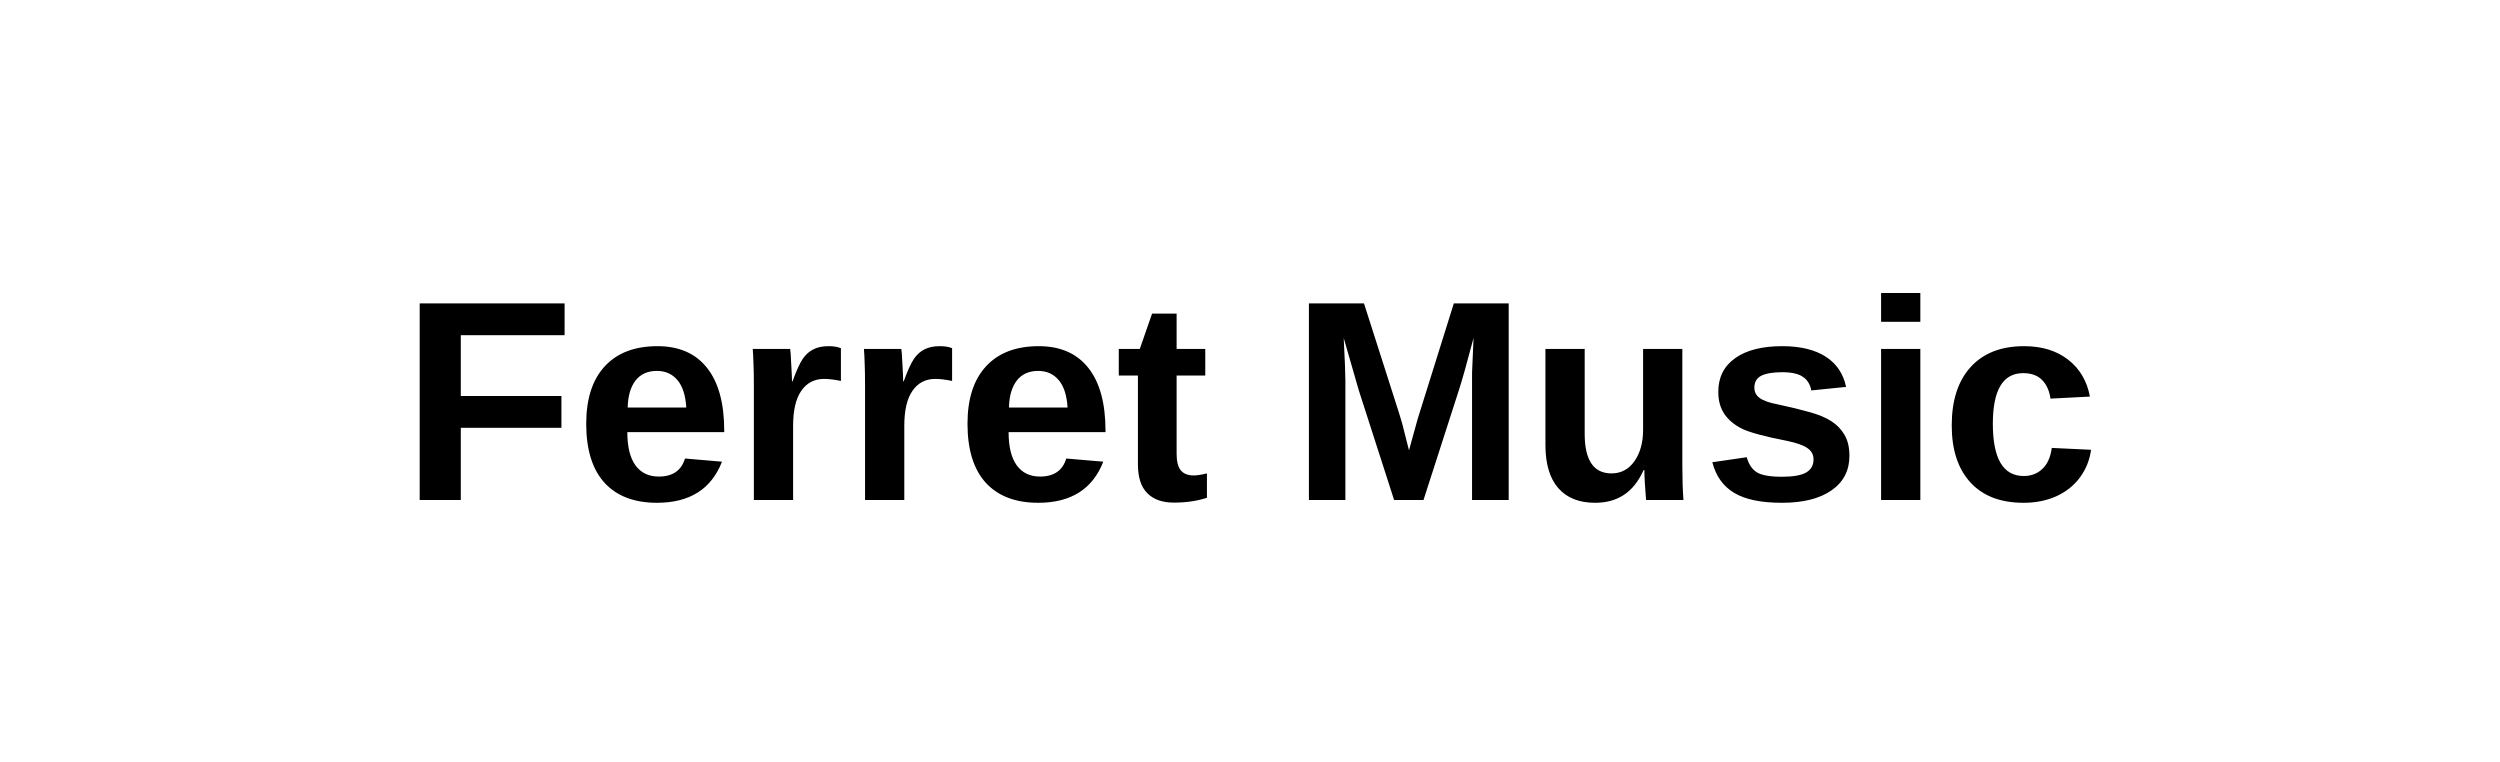
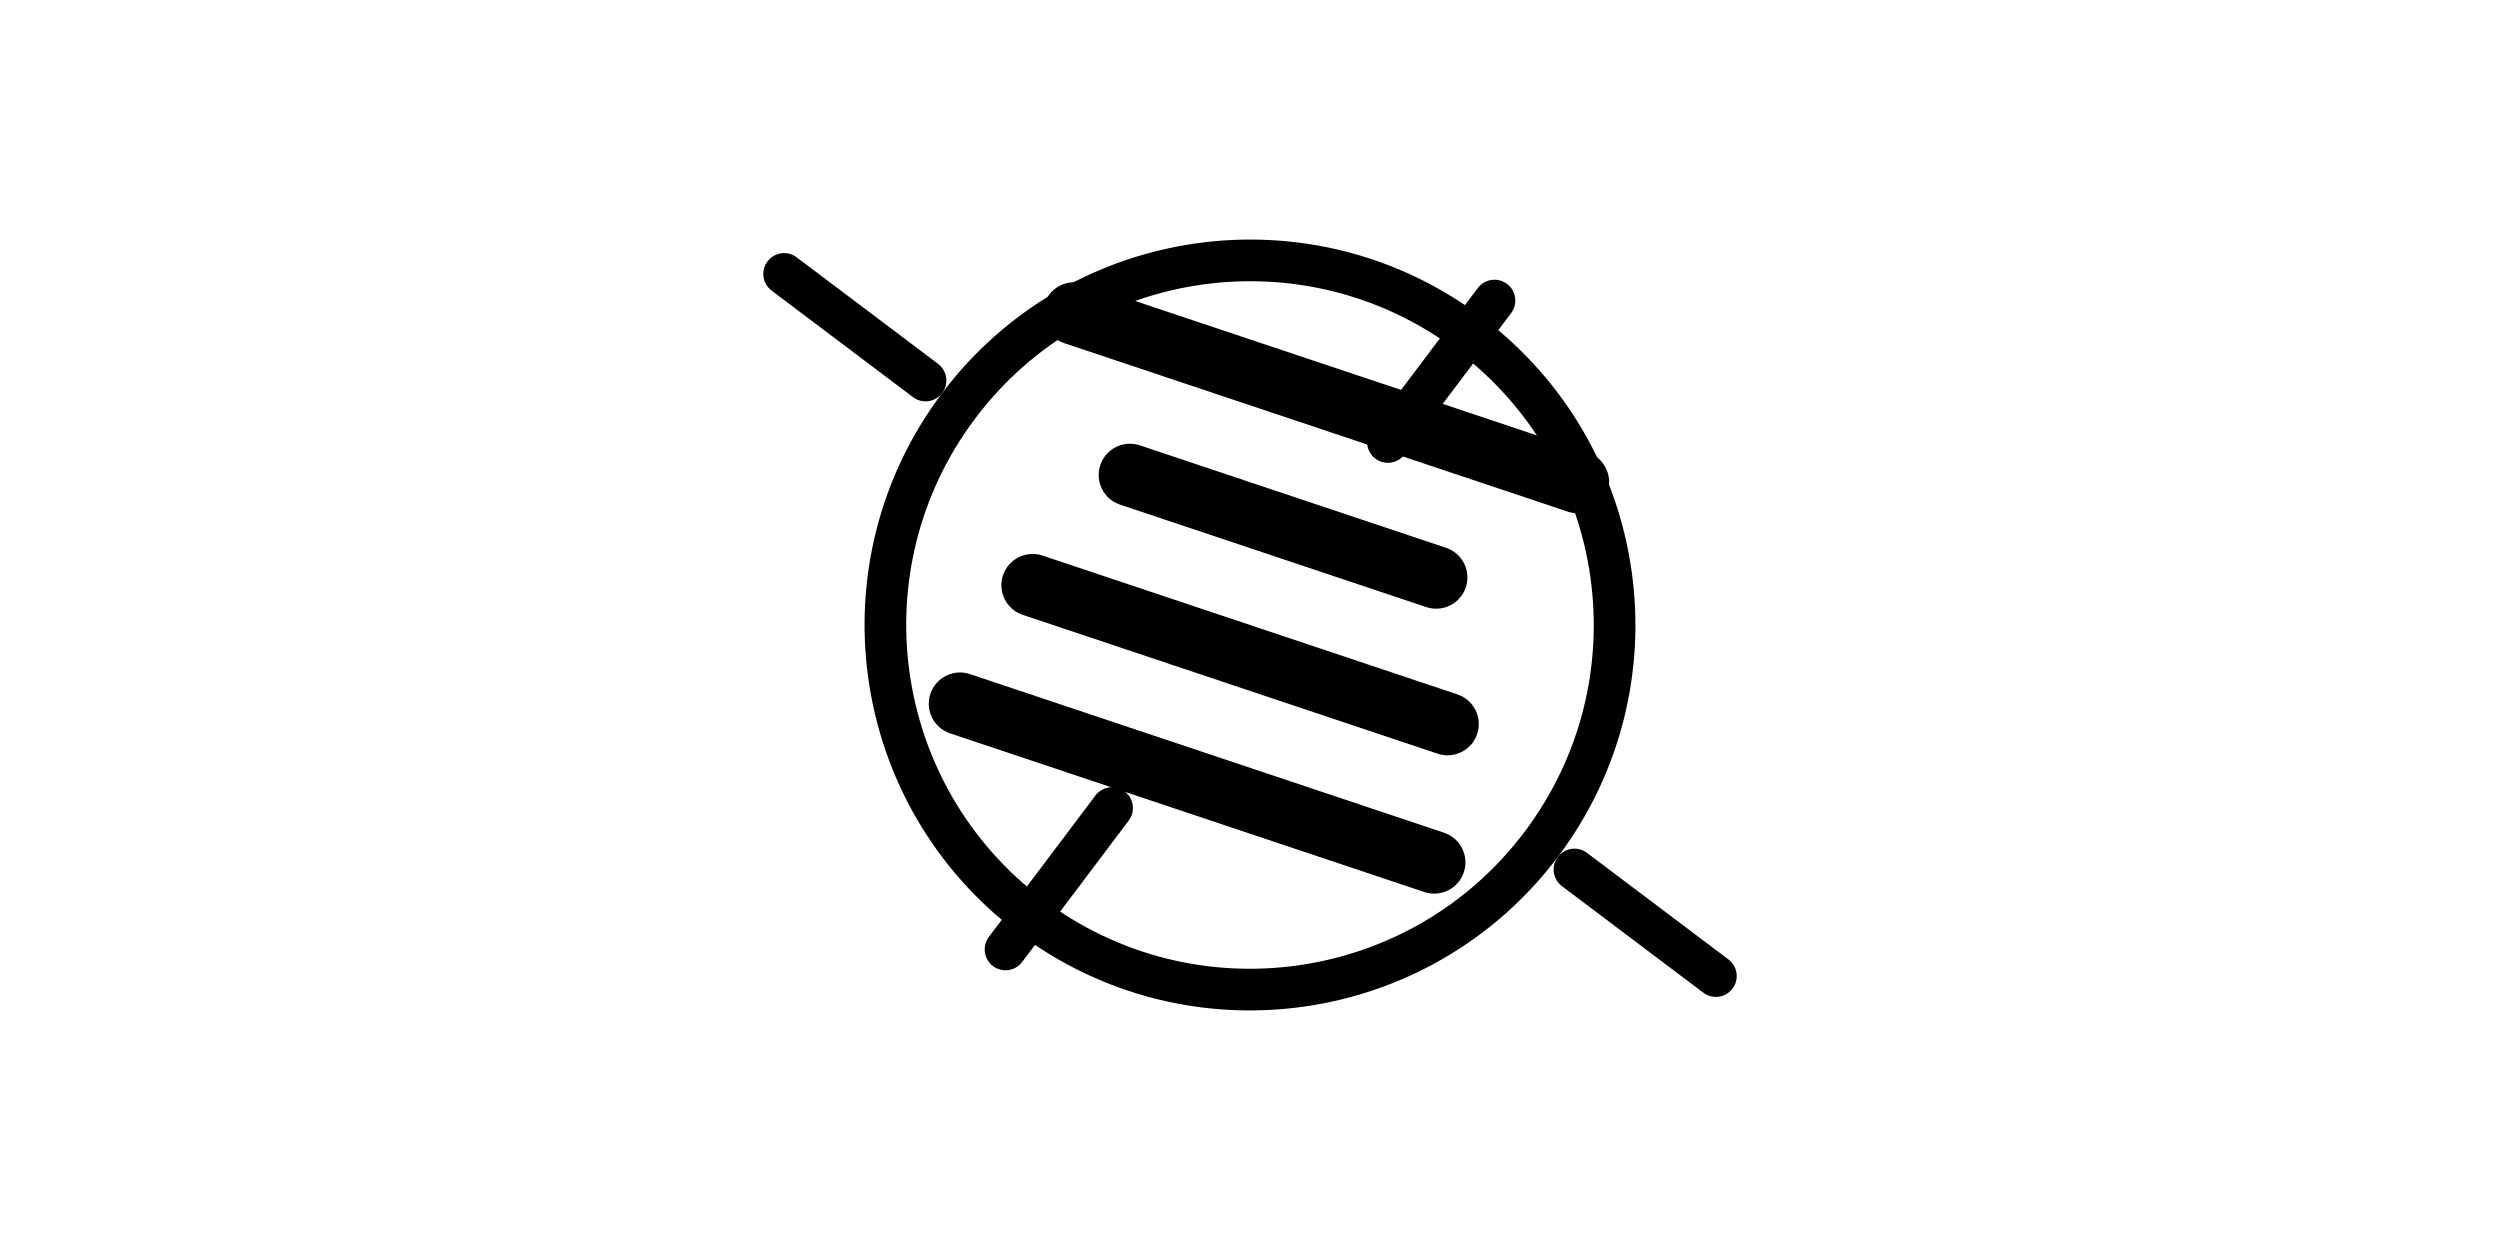
- <svg xmlns="http://www.w3.org/2000/svg" viewBox="0 0 210 64" role="img" aria-labelledby="title">
-   <text x="105" y="42" text-anchor="middle" font-family="Arial, Helvetica, sans-serif" font-size="24" font-weight="700" letter-spacing="0">Ferret Music</text>
+ <svg xmlns="http://www.w3.org/2000/svg" viewBox="0 0 240 120" role="img" aria-labelledby="title">
+   <g fill="none" stroke="currentColor" stroke-width="4" stroke-linecap="round" stroke-linejoin="round" transform="rotate(37 120 60)">
+     <circle cx="120" cy="60" r="35" />
+     <path d="M120 21v17M120 82v17M81 60H64M176 60h-17" />
+   </g>
+   <g fill="currentColor" transform="rotate(18.5 120 60)">
+     <rect x="91.5" y="34" width="57" height="6" rx="3" />
+     <rect x="101.5" y="47" width="37" height="6" rx="3" />
+     <rect x="96" y="60" width="48" height="6" rx="3" />
+     <rect x="93" y="73" width="54" height="6" rx="3" />
+   </g>
</svg>
